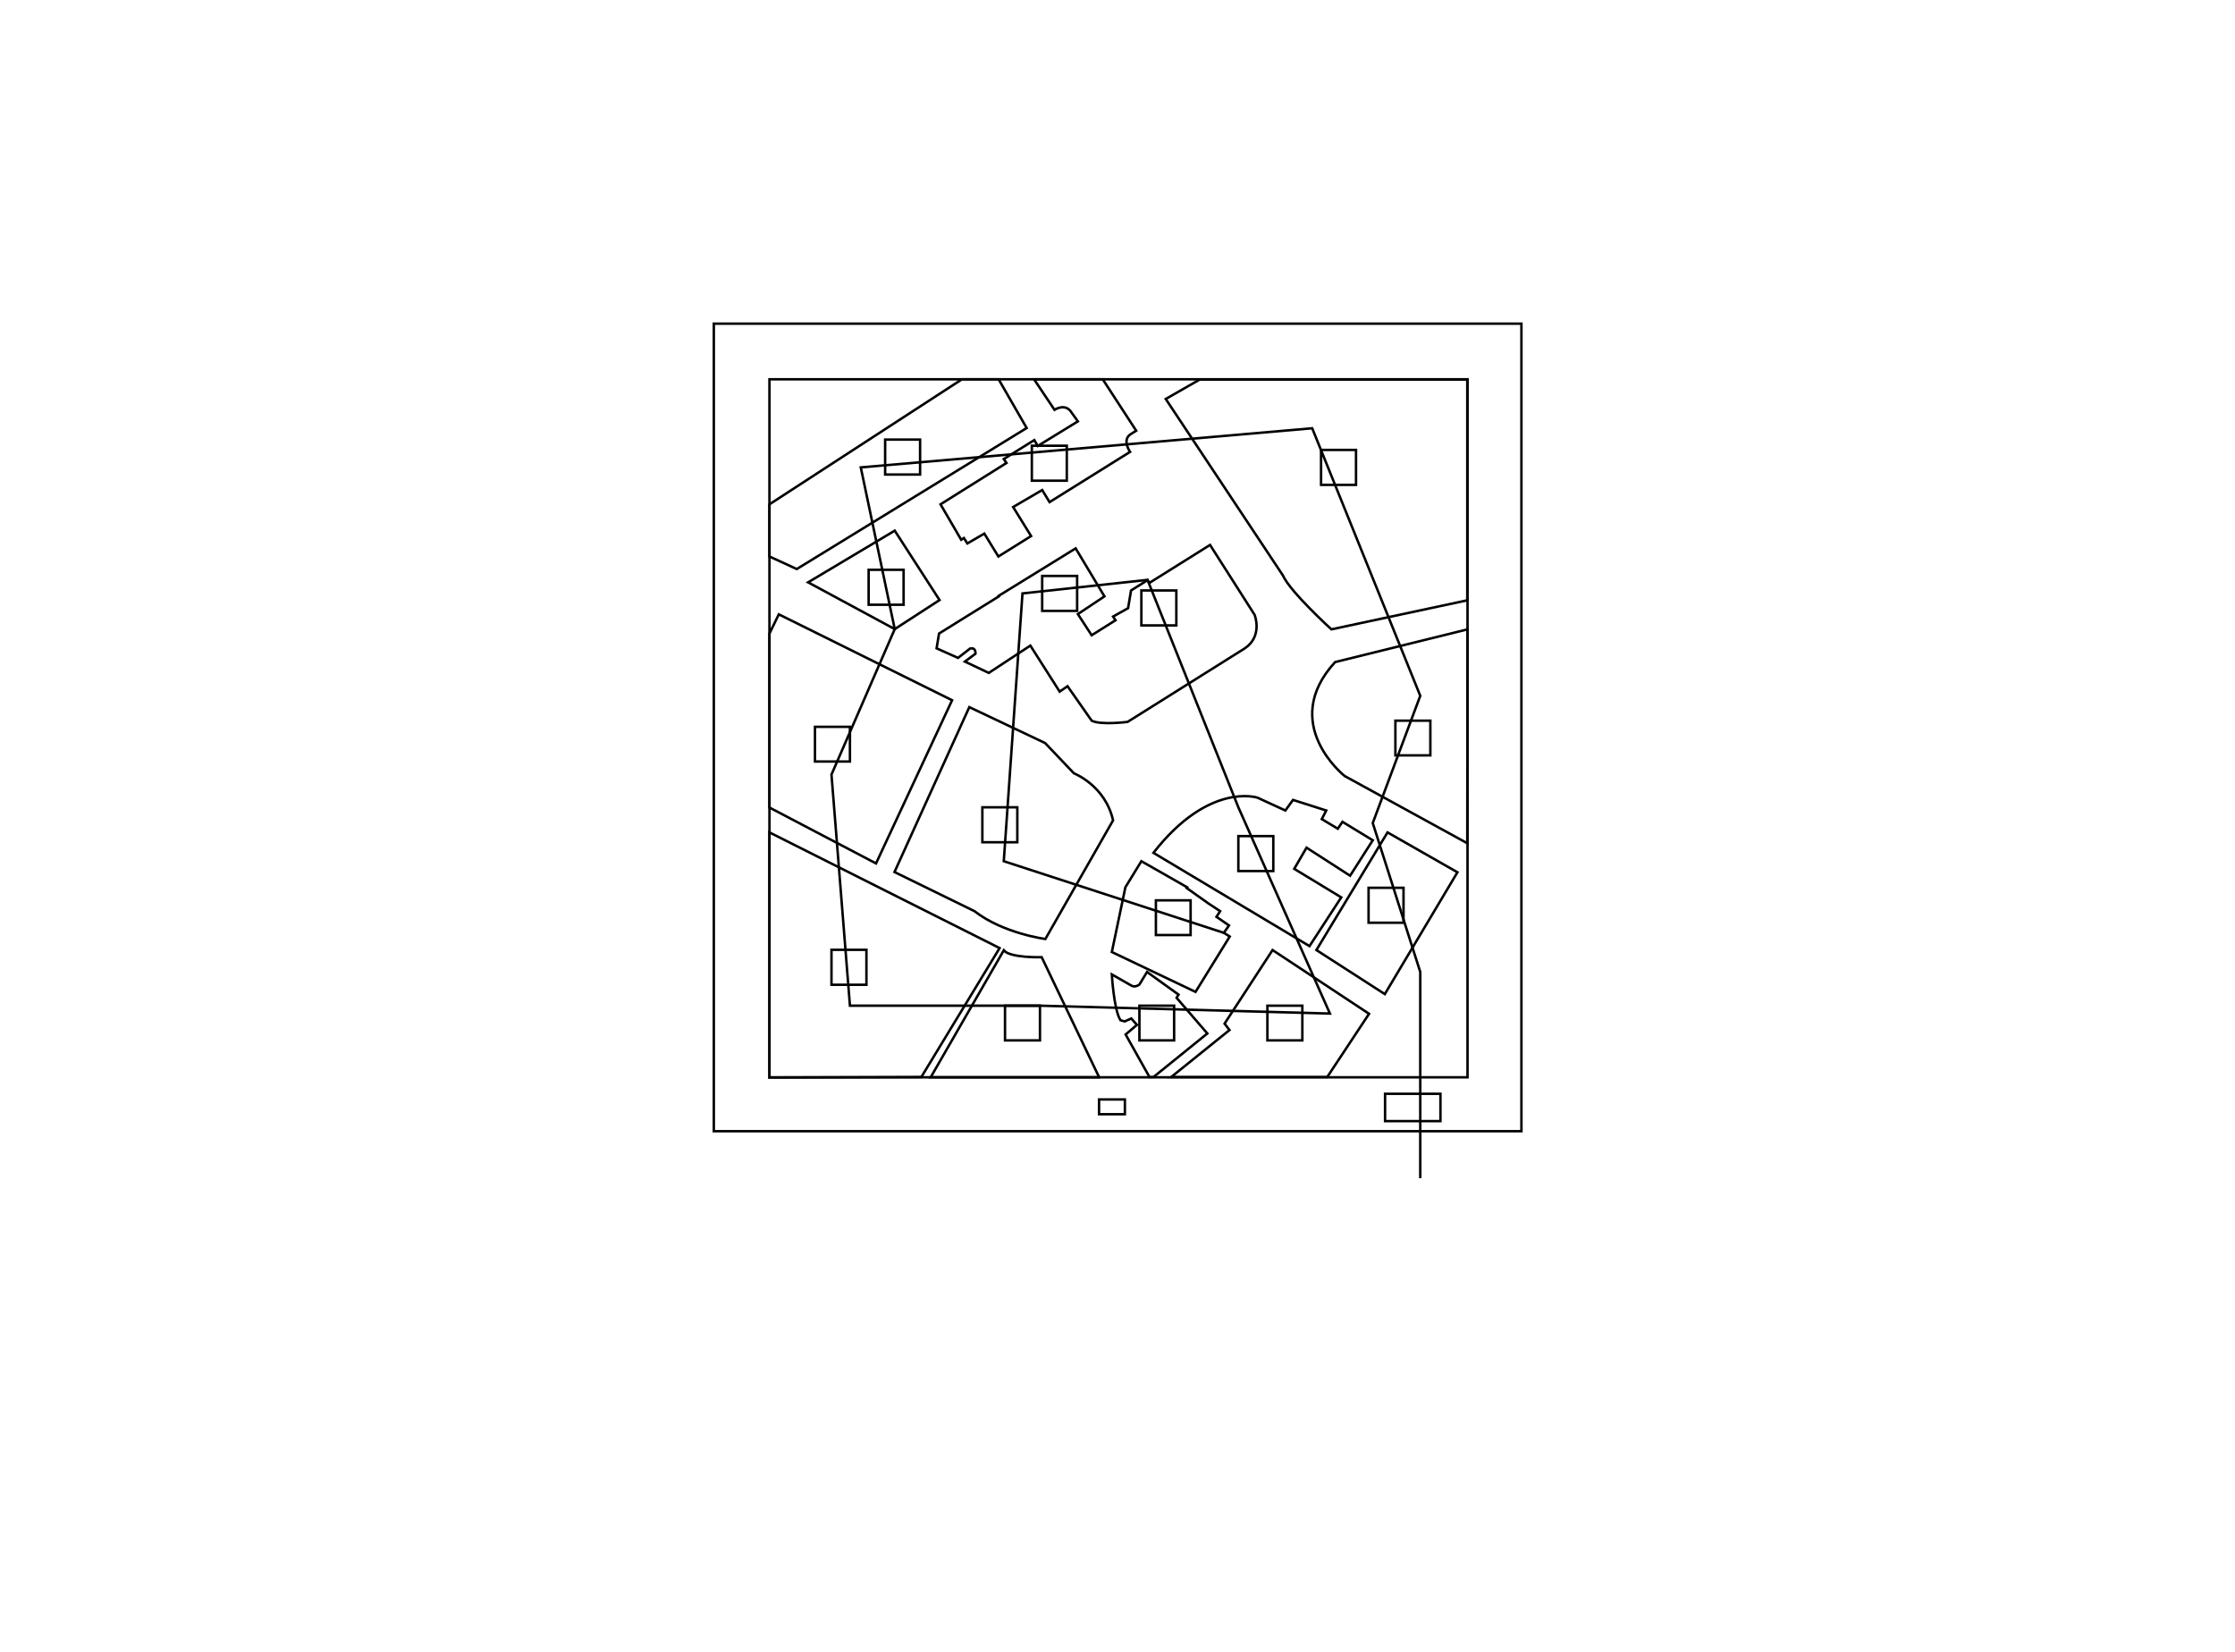
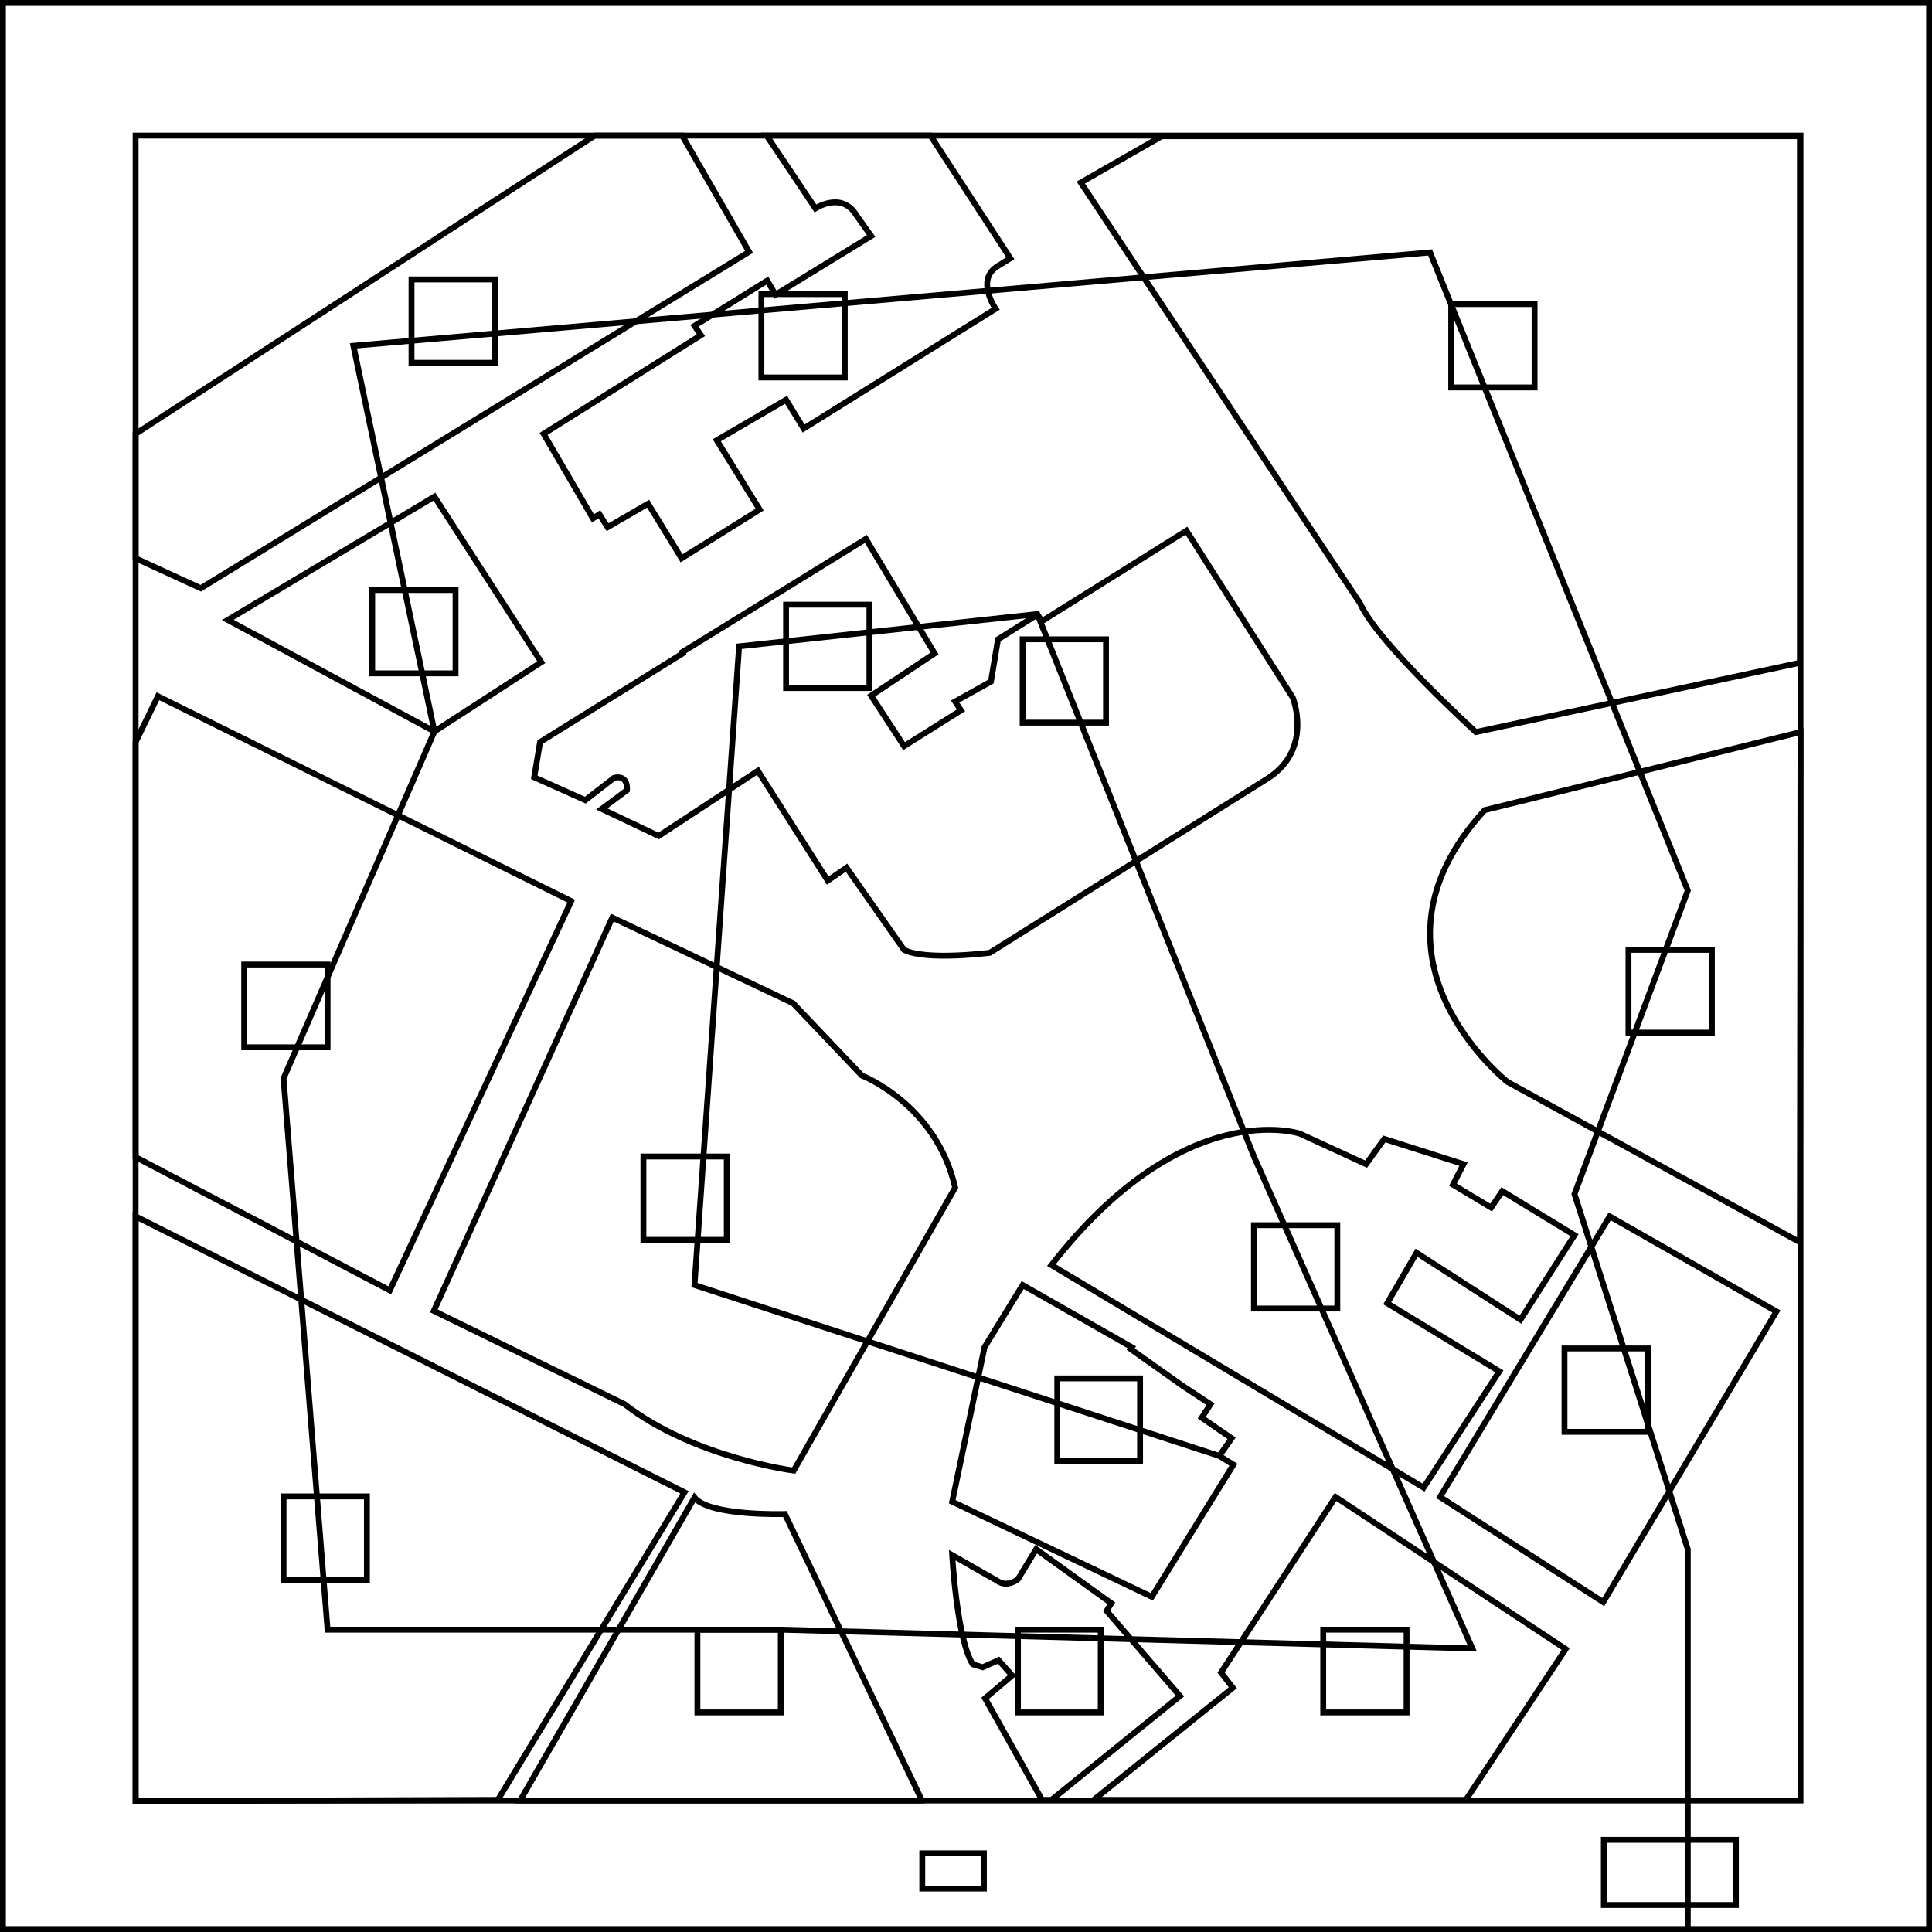
- <svg xmlns="http://www.w3.org/2000/svg" version="1.1" id="Layer_1" x="0px" y="0px" viewBox="0 0 908 671" style="enable-background:new 0 0 908 671;" xml:space="preserve">
+ <svg xmlns="http://www.w3.org/2000/svg" version="1.1" id="ELD:_Map" x="0px" y="0px" viewBox="0 0 329.1 329.1" style="enable-background:new 0 0 329.1 329.1;" xml:space="preserve">
  <style type="text/css">
	.st0{fill:none;stroke:#000000;stroke-miterlimit:10;}
- 	.st1{fill:none;stroke:#000000;stroke-miterlimit:10;enable-background:new    ;}
</style>
  <g id="BASE:_x5F_Base_x5F_path_1">
-     <rect x="290" y="131.5" class="st0" width="328.1" height="328.1" />
+     <rect x="0.5" y="0.5" class="st0" width="328.1" height="328.1" />
  </g>
-   <path id="DDS:_diff_4_" class="st1" d="M596.1,342.6l-49.8-27.3c0,0-26.9-21.2-3.9-46.3l53.8-13.3L596.1,342.6L596.1,342.6z" />
-   <polygon id="DDS:_Diff" class="st1" points="563.7,338.2 534.8,386 562.6,403.9 592.1,354.4 " />
-   <polygon id="DDS:_dsida" class="st1" points="417.1,173.9 323.7,231.2 312.6,226.1 312.6,204.9 390.8,154.1 405.7,154.1 " />
-   <polygon id="DDS:_fid" class="st1" points="363.5,255.6 328.3,236.6 363.5,215.6 381.7,243.8 " />
-   <path id="DDS:_dif_1_" class="st1" d="M468.6,437.6l21.9-17.7L478,405.4l0.8-1.3l-12.8-9.2l-3.1,5.1c0,0-1.8,1.5-3.5,0.3l-7.7-4.4  c0,0,0.8,14.4,3.5,18.6l1.7,0.5l2.7-1.2l2.3,2.6l-4.6,3.9l9.7,17.3L468.6,437.6L468.6,437.6z" />
-   <path id="DDS:_Dif_2_" class="st1" d="M532,384.4l12.9-19.8L525.8,353l5-8.6l17.7,11.4l9.2-14.4l-12.3-7.5l-1.9,2.8l-6.5-3.9  l1.8-3.5l-13.5-4.3l-3.1,4.3l-11.3-5.2c0,0-19.7-6.6-42.3,22.4L532,384.4z" />
-   <path id="DDS:_Dif_1_" class="st1" d="M395.9,370.2c11.7,9.1,28.8,11.3,28.8,11.3l27.5-48.2c-3.2-14.2-15.9-19.1-15.9-19.1  l-11.7-12.3l-30.8-14.6l-30.4,67L395.9,370.2z" />
-   <path id="DDS:_DIf" class="st1" d="M446.5,437.6l-23.3-48.7c0,0-12.8,0.4-15.4-2.8l-29.7,51.6h68.4V437.6z" />
-   <polygon id="DDS:_Dif" class="st1" points="374.3,437.6 406.1,385.2 312.6,338.2 312.6,437.8 " />
-   <path id="DDS:_dif" class="st1" d="M596.1,243.9l-55.2,11.8c0,0-16.8-15.3-19.7-21.9l-47.6-71.7l13.8-7.9h108.7L596.1,243.9z" />
-   <path id="DDS:_diff_3_" class="st1" d="M509.7,249.8l-18.1-28.4L467,236.8l-0.8-1.1l-6.7,4.2l-1.2,7.2l-6.1,3.4l1,1.5l-9.7,6.1  l-5.6-8.6l10.8-7.2L437,222.8l-31.3,19.3l0.1,0.2l-24.3,15.1l-1,6l8.7,3.9l4.9-3.8c2.5-0.6,2.2,2.1,2.2,2.1l-4.3,3.2l9.7,4.6  l16.9-11.1l11.9,18.7l3.2-2.2l9.8,14c3.7,1.9,14.6,0.5,14.6,0.5l47.5-29.8C513.2,258.5,509.7,249.8,509.7,249.8L509.7,249.8z" />
-   <path id="DDS:_diff_2_" class="st1" d="M382.1,204.9l8.4,14.4l1.1-0.7l1.4,2.2l6.9-4l5.7,9.3l13.3-8.3l-7.3-11.8l11.8-6.9l3,4.9  l32.7-20.4c0,0-3.5-5,0.4-7.3l2.1-1.3L448,154.1h-27.9l8.3,12.4c0,0,4.5-3,7,1.2l2.5,3.5l-16.3,10l-1.4-2.4l-12.4,7.7l1.1,1.6  L382.1,204.9z" />
-   <polygon id="DDS:_difff" class="st1" points="316.4,249.6 312.6,257.4 312.6,328.1 355.9,350.8 386.8,284.5 " />
-   <polygon id="DDS:_diff_1_" class="st1" points="475.8,437.6 499.5,418.5 497.5,415.9 517,386 556.2,411.9 539.2,437.6 " />
-   <polygon id="DDS:_diff" class="st1" points="497.2,379 499.3,376 494.2,372.5 495.7,370.2 491,367.1 482.1,360.8 482.3,360.5   479.5,358.9 479.5,358.9 479.5,358.9 463.7,349.9 457.2,360.5 451.7,386.8 485.7,403 499.6,380.5 " />
-   <polygon id="NLED:_x5F__x7B__x22_colorID_x22_:_x5B_0.23137_x2C_0.09804_x2C_0.90196_x5D__x2C__x22_target_x22_:43_x2C__x22_forceTarget_x22_:33_x7D_" class="st1" points="  503.1,353.9 503.1,339.7 517.3,339.7 517.3,353.9 " />
-   <polygon id="NLED:_x5F__x7B__x22_colorID_x22_:_x5B_0.90196_x2C_0.09804_x2C_0.09804_x5D__x2C__x22_target_x22_:43_x2C__x22_forceTarget_x22_:38_x7D_" class="st1" points="  463.7,254.1 463.7,239.9 477.9,239.9 477.9,254.1 " />
-   <polygon id="NLED:_x5F__x7B__x22_colorID_x22_:_x5B_0.09804_x2C_0.89804_x2C_0.90196_x5D__x2C__x22_target_x22_:43_x2C__x22_forceTarget_x22_:39_x7D_" class="st1" points="  419.2,195.3 419.2,181.1 433.4,181.1 433.4,195.3 " />
-   <polygon id="NLED:_x5F__x7B__x22_colorID_x22_:_x5B_0.90196_x2C_0.63529_x2C_0.09804_x5D__x2C__x22_target_x22_:43_x2C__x22_forceTarget_x22_:30_x7D_" class="st1" points="  359.6,192.8 359.6,178.6 373.8,178.6 373.8,192.8 " />
-   <polygon id="NLED:_x5F__x7B__x22_colorID_x22_:_x5B_0.09804_x2C_0.90196_x2C_0.50196_x5D__x2C__x22_target_x22_:43_x2C__x22_forceTarget_x22_:31_x7D_" class="st1" points="  352.9,245.7 352.9,231.5 367.1,231.5 367.1,245.7 " />
-   <polygon id="NLED:_x5F__x7B__x22_colorID_x22_:_x5B_0.90196_x2C_0.09804_x2C_0.09804_x5D__x2C__x22_target_x22_:43_x2C__x22_forceTarget_x22_:40_x7D_" class="st1" points="  331.1,309.4 331.1,295.3 345.3,295.3 345.3,309.4 " />
-   <polygon id="NLED:_x5F__x7B__x22_colorID_x22_:_x5B_0.89804_x2C_0.90196_x2C_0.09804_x5D__x2C__x22_target_x22_:43_x2C__x22_forceTarget_x22_:34_x7D_" class="st1" points="  399.1,342.2 399.1,328 413.3,328 413.3,342.2 " />
-   <polygon id="NLED:_x5F__x7B__x22_colorID_x22_:_x5B_0.90196_x2C_0.09804_x2C_0.63137_x5D__x2C__x22_target_x22_:43_x2C__x22_forceTarget_x22_:37_x7D_" class="st1" points="  536.7,197 536.7,182.8 550.9,182.8 550.9,197 " />
-   <polygon id="NLED:_x5F__x7B__x22_colorID_x22_:_x5B_1_x2C_1_x2C_1_x5D__x2C__x22_target_x22_:43_x2C__x22_forceTarget_x22_:35_x7D_" class="st1" points="  408.3,422.7 408.3,408.6 422.5,408.6 422.5,422.7 " />
-   <polygon id="NLED:_x5F__x7B__x22_colorID_x22_:_x5B_0.09804_x2C_0.90196_x2C_0.36471_x5D__x2C__x22_target_x22_:43_x2C__x22_forceTarget_x22_:36_x7D_" class="st1" points="  337.8,400.1 337.8,385.9 352,385.9 352,400.1 " />
-   <polygon id="NLED:_x5F__x7B__x22_colorID_x22_:_x5B_0.90196_x2C_0.63529_x2C_0.09804_x5D__x2C__x22_target_x22_:43_x2C__x22_forceTarget_x22_:41_x7D_" class="st1" points="  514.9,422.7 514.9,408.6 529.1,408.6 529.1,422.7 " />
-   <polygon id="NLED:_x5F__x7B__x22_colorID_x22_:_x5B_1_x2C_1_x2C_1_x5D__x2C__x22_target_x22_:43_x2C__x22_forceTarget_x22_:32_x7D_" class="st1" points="  462.9,422.7 462.9,408.6 477,408.6 477,422.7 " />
-   <polygon id="NLED:_x5F__x7B__x22_colorID_x22_:_x5B_0.09804_x2C_0.90196_x2C_0.63529_x5D__x2C__x22_target_x22_:43_x2C__x22_forceTarget_x22_:42_x7D_" class="st1" points="  469.6,379.9 469.6,365.8 483.7,365.8 483.7,379.9 " />
-   <polygon id="NLED:_x5F__x7B__x22_colorID_x22_:_x5B_0.09804_x2C_0.90196_x2C_0.36471_x5D__x2C__x22_target_x22_:43_x2C__x22_forceTarget_x22_:28_x7D_" class="st1" points="  566.9,306.9 566.9,292.8 581.1,292.8 581.1,306.9 " />
-   <polygon id="NLED:_x5F__x7B__x22_colorID_x22_:_x5B_0.89804_x2C_0.90196_x2C_0.09804_x5D__x2C__x22_target_x22_:43_x2C__x22_forceTarget_x22_:29_x7D_" class="st1" points="  556,374.9 556,360.7 570.2,360.7 570.2,374.9 " />
-   <polygon id="NLED:_x5F__x7B__x22_colorID_x22_:_x5B_0.90196_x2C_0.23137_x2C_0.09804_x5D__x2C__x22_target_x22_:43_x2C__x22_forceTarget_x22_:38_x7D_" class="st1" points="  423.4,248.2 423.4,234 437.6,234 437.6,248.2 " />
+   <path id="DDS:_diff_4_" class="st0" d="M306.6,211.6l-49.8-27.3c0,0-26.9-21.2-3.9-46.3l53.8-13.3L306.6,211.6L306.6,211.6z" />
+   <polygon id="DDS:_Diff" class="st0" points="274.2,207.2 245.3,255 273.1,272.9 302.6,223.4 " />
+   <polygon id="DDS:_dsida" class="st0" points="127.6,42.9 34.2,100.2 23.1,95.1 23.1,73.9 101.3,23.1 116.2,23.1 " />
+   <polygon id="DDS:_fid" class="st0" points="74,124.6 38.8,105.6 74,84.6 92.2,112.8 " />
+   <path id="DDS:_dif_1_" class="st0" d="M179.1,306.6l21.9-17.7l-12.5-14.5l0.8-1.3l-12.8-9.2l-3.1,5.1c0,0-1.8,1.5-3.5,0.3l-7.7-4.4  c0,0,0.8,14.4,3.5,18.6l1.7,0.5l2.7-1.2l2.3,2.6l-4.6,3.9l9.7,17.3L179.1,306.6L179.1,306.6z" />
+   <path id="DDS:_Dif_2_" class="st0" d="M242.5,253.4l12.9-19.8L236.3,222l5-8.6l17.7,11.4l9.2-14.4l-12.3-7.5l-1.9,2.8l-6.5-3.9  l1.8-3.5l-13.5-4.3l-3.1,4.3l-11.3-5.2c0,0-19.7-6.6-42.3,22.4L242.5,253.4z" />
+   <path id="DDS:_Dif_1_" class="st0" d="M106.4,239.2c11.7,9.1,28.8,11.3,28.8,11.3l27.5-48.2c-3.2-14.2-15.9-19.1-15.9-19.1  l-11.7-12.3l-30.8-14.6l-30.4,67L106.4,239.2z" />
+   <path id="DDS:_DIf" class="st0" d="M157,306.6l-23.3-48.7c0,0-12.8,0.4-15.4-2.8l-29.7,51.6H157V306.6z" />
+   <polygon id="DDS:_Dif" class="st0" points="84.8,306.6 116.6,254.2 23.1,207.2 23.1,306.8 " />
+   <path id="DDS:_dif" class="st0" d="M306.6,112.9l-55.2,11.8c0,0-16.8-15.3-19.7-21.9l-47.6-71.7l13.8-7.9h108.7L306.6,112.9z" />
+   <path id="DDS:_diff_3_" class="st0" d="M220.2,118.8l-18.1-28.4l-24.6,15.4l-0.8-1.1l-6.7,4.2l-1.2,7.2l-6.1,3.4l1,1.5l-9.7,6.1  l-5.6-8.6l10.8-7.2l-11.7-19.5l-31.3,19.3l0.1,0.2L92,126.4l-1,6l8.7,3.9l4.9-3.8c2.5-0.6,2.2,2.1,2.2,2.1l-4.3,3.2l9.7,4.6  l16.9-11.1L141,150l3.2-2.2l9.8,14c3.7,1.9,14.6,0.5,14.6,0.5l47.5-29.8C223.7,127.5,220.2,118.8,220.2,118.8L220.2,118.8z" />
+   <path id="DDS:_diff_2_" class="st0" d="M92.6,73.9l8.4,14.4l1.1-0.7l1.4,2.2l6.9-4l5.7,9.3l13.3-8.3L122.1,75l11.8-6.9l3,4.9  l32.7-20.4c0,0-3.5-5,0.4-7.3l2.1-1.3l-13.6-20.9h-27.9l8.3,12.4c0,0,4.5-3,7,1.2l2.5,3.5l-16.3,10l-1.4-2.4l-12.4,7.7l1.1,1.6  L92.6,73.9z" />
+   <polygon id="DDS:_difff" class="st0" points="26.9,118.6 23.1,126.4 23.1,197.1 66.4,219.8 97.3,153.5 " />
+   <polygon id="DDS:_diff_1_" class="st0" points="186.3,306.6 210,287.5 208,284.9 227.5,255 266.7,280.9 249.7,306.6 " />
+   <polygon id="DDS:_diff" class="st0" points="207.7,248 209.8,245 204.7,241.5 206.2,239.2 201.5,236.1 192.6,229.8 192.8,229.5   190,227.9 190,227.9 190,227.9 174.2,218.9 167.7,229.5 162.2,255.8 196.2,272 210.1,249.5 " />
+   <polygon id="NLED:_x5F__x7B__x22_colorID_x22_:_x5B_0.23137_x2C_0.09804_x2C_0.90196_x5D__x2C__x22_target_x22_:43_x2C__x22_forceTarget_x22_:33_x7D_" class="st0" points="  213.6,222.9 213.6,208.7 227.8,208.7 227.8,222.9 " />
+   <polygon id="NLED:_x5F__x7B__x22_colorID_x22_:_x5B_0.90196_x2C_0.09804_x2C_0.09804_x5D__x2C__x22_target_x22_:43_x2C__x22_forceTarget_x22_:38_x7D_" class="st0" points="  174.2,123.1 174.2,108.9 188.4,108.9 188.4,123.1 " />
+   <polygon id="NLED:_x5F__x7B__x22_colorID_x22_:_x5B_0.09804_x2C_0.89804_x2C_0.90196_x5D__x2C__x22_target_x22_:43_x2C__x22_forceTarget_x22_:39_x7D_" class="st0" points="  129.7,64.3 129.7,50.1 143.9,50.1 143.9,64.3 " />
+   <polygon id="NLED:_x5F__x7B__x22_colorID_x22_:_x5B_0.90196_x2C_0.63529_x2C_0.09804_x5D__x2C__x22_target_x22_:43_x2C__x22_forceTarget_x22_:30_x7D_" class="st0" points="  70.1,61.8 70.1,47.6 84.3,47.6 84.3,61.8 " />
+   <polygon id="NLED:_x5F__x7B__x22_colorID_x22_:_x5B_0.09804_x2C_0.90196_x2C_0.50196_x5D__x2C__x22_target_x22_:43_x2C__x22_forceTarget_x22_:31_x7D_" class="st0" points="  63.4,114.7 63.4,100.5 77.6,100.5 77.6,114.7 " />
+   <polygon id="NLED:_x5F__x7B__x22_colorID_x22_:_x5B_0.90196_x2C_0.09804_x2C_0.09804_x5D__x2C__x22_target_x22_:43_x2C__x22_forceTarget_x22_:40_x7D_" class="st0" points="  41.6,178.4 41.6,164.3 55.8,164.3 55.8,178.4 " />
+   <polygon id="NLED:_x5F__x7B__x22_colorID_x22_:_x5B_0.89804_x2C_0.90196_x2C_0.09804_x5D__x2C__x22_target_x22_:43_x2C__x22_forceTarget_x22_:34_x7D_" class="st0" points="  109.6,211.2 109.6,197 123.8,197 123.8,211.2 " />
+   <polygon id="NLED:_x5F__x7B__x22_colorID_x22_:_x5B_0.90196_x2C_0.09804_x2C_0.63137_x5D__x2C__x22_target_x22_:43_x2C__x22_forceTarget_x22_:37_x7D_" class="st0" points="  247.2,66 247.2,51.8 261.4,51.8 261.4,66 " />
+   <polygon id="NLED:_x5F__x7B__x22_colorID_x22_:_x5B_1_x2C_1_x2C_1_x5D__x2C__x22_target_x22_:43_x2C__x22_forceTarget_x22_:35_x7D_" class="st0" points="  118.8,291.7 118.8,277.6 133,277.6 133,291.7 " />
+   <polygon id="NLED:_x5F__x7B__x22_colorID_x22_:_x5B_0.09804_x2C_0.90196_x2C_0.36471_x5D__x2C__x22_target_x22_:43_x2C__x22_forceTarget_x22_:36_x7D_" class="st0" points="  48.3,269.1 48.3,254.9 62.5,254.9 62.5,269.1 " />
+   <polygon id="NLED:_x5F__x7B__x22_colorID_x22_:_x5B_0.90196_x2C_0.63529_x2C_0.09804_x5D__x2C__x22_target_x22_:43_x2C__x22_forceTarget_x22_:41_x7D_" class="st0" points="  225.4,291.7 225.4,277.6 239.6,277.6 239.6,291.7 " />
+   <polygon id="NLED:_x5F__x7B__x22_colorID_x22_:_x5B_1_x2C_1_x2C_1_x5D__x2C__x22_target_x22_:43_x2C__x22_forceTarget_x22_:32_x7D_" class="st0" points="  173.4,291.7 173.4,277.6 187.5,277.6 187.5,291.7 " />
+   <polygon id="NLED:_x5F__x7B__x22_colorID_x22_:_x5B_0.09804_x2C_0.90196_x2C_0.63529_x5D__x2C__x22_target_x22_:43_x2C__x22_forceTarget_x22_:42_x7D_" class="st0" points="  180.1,248.9 180.1,234.8 194.2,234.8 194.2,248.9 " />
+   <polygon id="NLED:_x5F__x7B__x22_colorID_x22_:_x5B_0.09804_x2C_0.90196_x2C_0.36471_x5D__x2C__x22_target_x22_:43_x2C__x22_forceTarget_x22_:28_x7D_" class="st0" points="  277.4,175.9 277.4,161.8 291.6,161.8 291.6,175.9 " />
+   <polygon id="NLED:_x5F__x7B__x22_colorID_x22_:_x5B_0.89804_x2C_0.90196_x2C_0.09804_x5D__x2C__x22_target_x22_:43_x2C__x22_forceTarget_x22_:29_x7D_" class="st0" points="  266.5,243.9 266.5,229.7 280.7,229.7 280.7,243.9 " />
+   <polygon id="NLED:_x5F__x7B__x22_colorID_x22_:_x5B_0.90196_x2C_0.23137_x2C_0.09804_x5D__x2C__x22_target_x22_:43_x2C__x22_forceTarget_x22_:38_x7D_" class="st0" points="  133.9,117.2 133.9,103 148.1,103 148.1,117.2 " />
  <g id="BI:_Breakin_1_">
-     <polygon class="st0" points="583,444.4 580.7,444.4 579.2,444.4 574.7,444.4 573.2,444.4 568.7,444.4 562.7,444.4 562.7,455.5    566.8,455.5 568.7,455.5 573.2,455.5 574.7,455.5 579.2,455.5 580.7,455.5 583,455.5 585.2,455.5 585.2,444.4  " />
+     <polygon class="st0" points="293.5,313.4 291.2,313.4 289.7,313.4 285.2,313.4 283.7,313.4 279.2,313.4 273.2,313.4 273.2,324.5    277.3,324.5 279.2,324.5 283.7,324.5 285.2,324.5 289.7,324.5 291.2,324.5 293.5,324.5 295.7,324.5 295.7,313.4  " />
  </g>
-   <polyline id="CP:_circuit_x5F_path" class="st0" points="577,478.7 577,394.9 557.7,334.4 577,282.7 533.1,174 349.7,189.9   363.5,255.6 337.8,314.7 345.3,408.6 422.5,408.6 540.3,411.8 503.1,328 466.2,235.6 415.4,241.1 407.8,349.9 497.2,379 " />
-   <rect id="MC:_microcontroller" x="446.5" y="446.7" class="st0" width="10.5" height="6" />
-   <rect id="DIF:_diff" x="312.6" y="154.1" class="st0" width="283.6" height="283.6" />
+   <polyline id="CP:_circuit_x5F_path" class="st0" points="287.5,347.7 287.5,263.9 268.2,203.4 287.5,151.7 243.6,43 60.2,58.9   74,124.6 48.3,183.7 55.8,277.6 133,277.6 250.8,280.8 213.6,197 176.7,104.6 125.9,110.1 118.3,218.9 207.7,248 " />
+   <rect id="MC:_microcontroller" x="157.1" y="315.7" class="st0" width="10.5" height="6" />
+   <rect id="DIF:_diff" x="23.1" y="23.1" class="st0" width="283.6" height="283.6" />
</svg>
